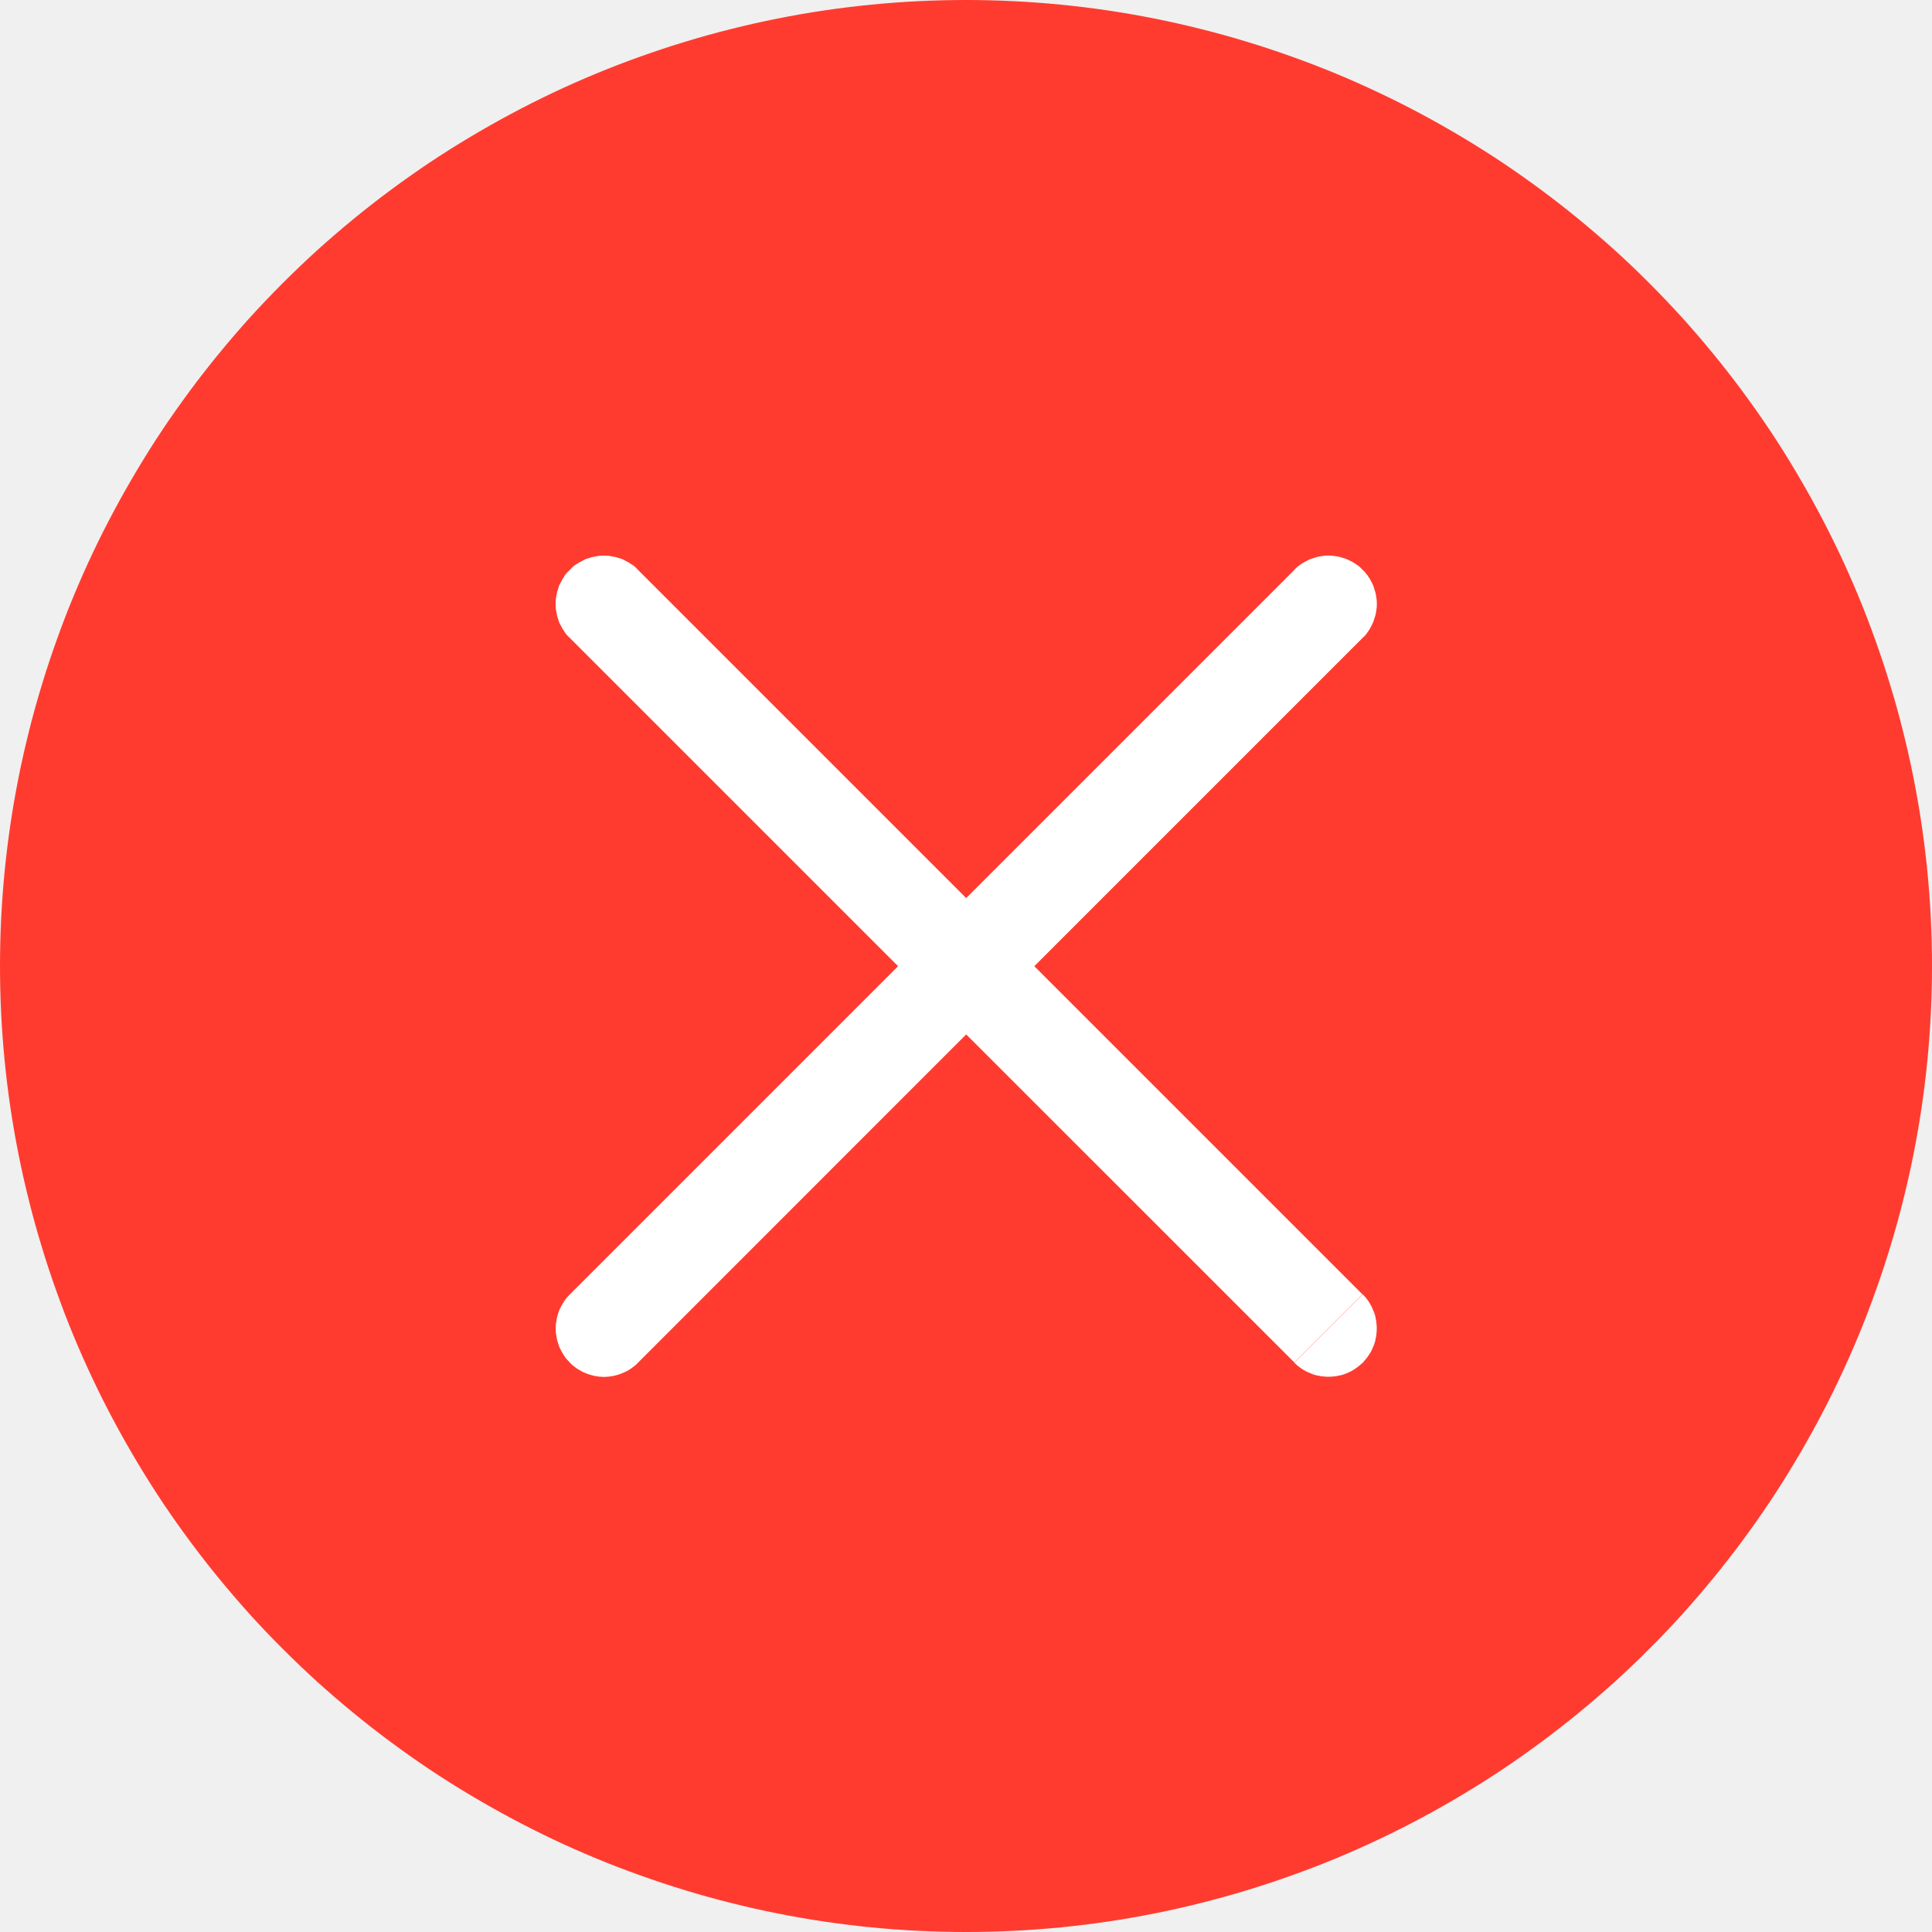
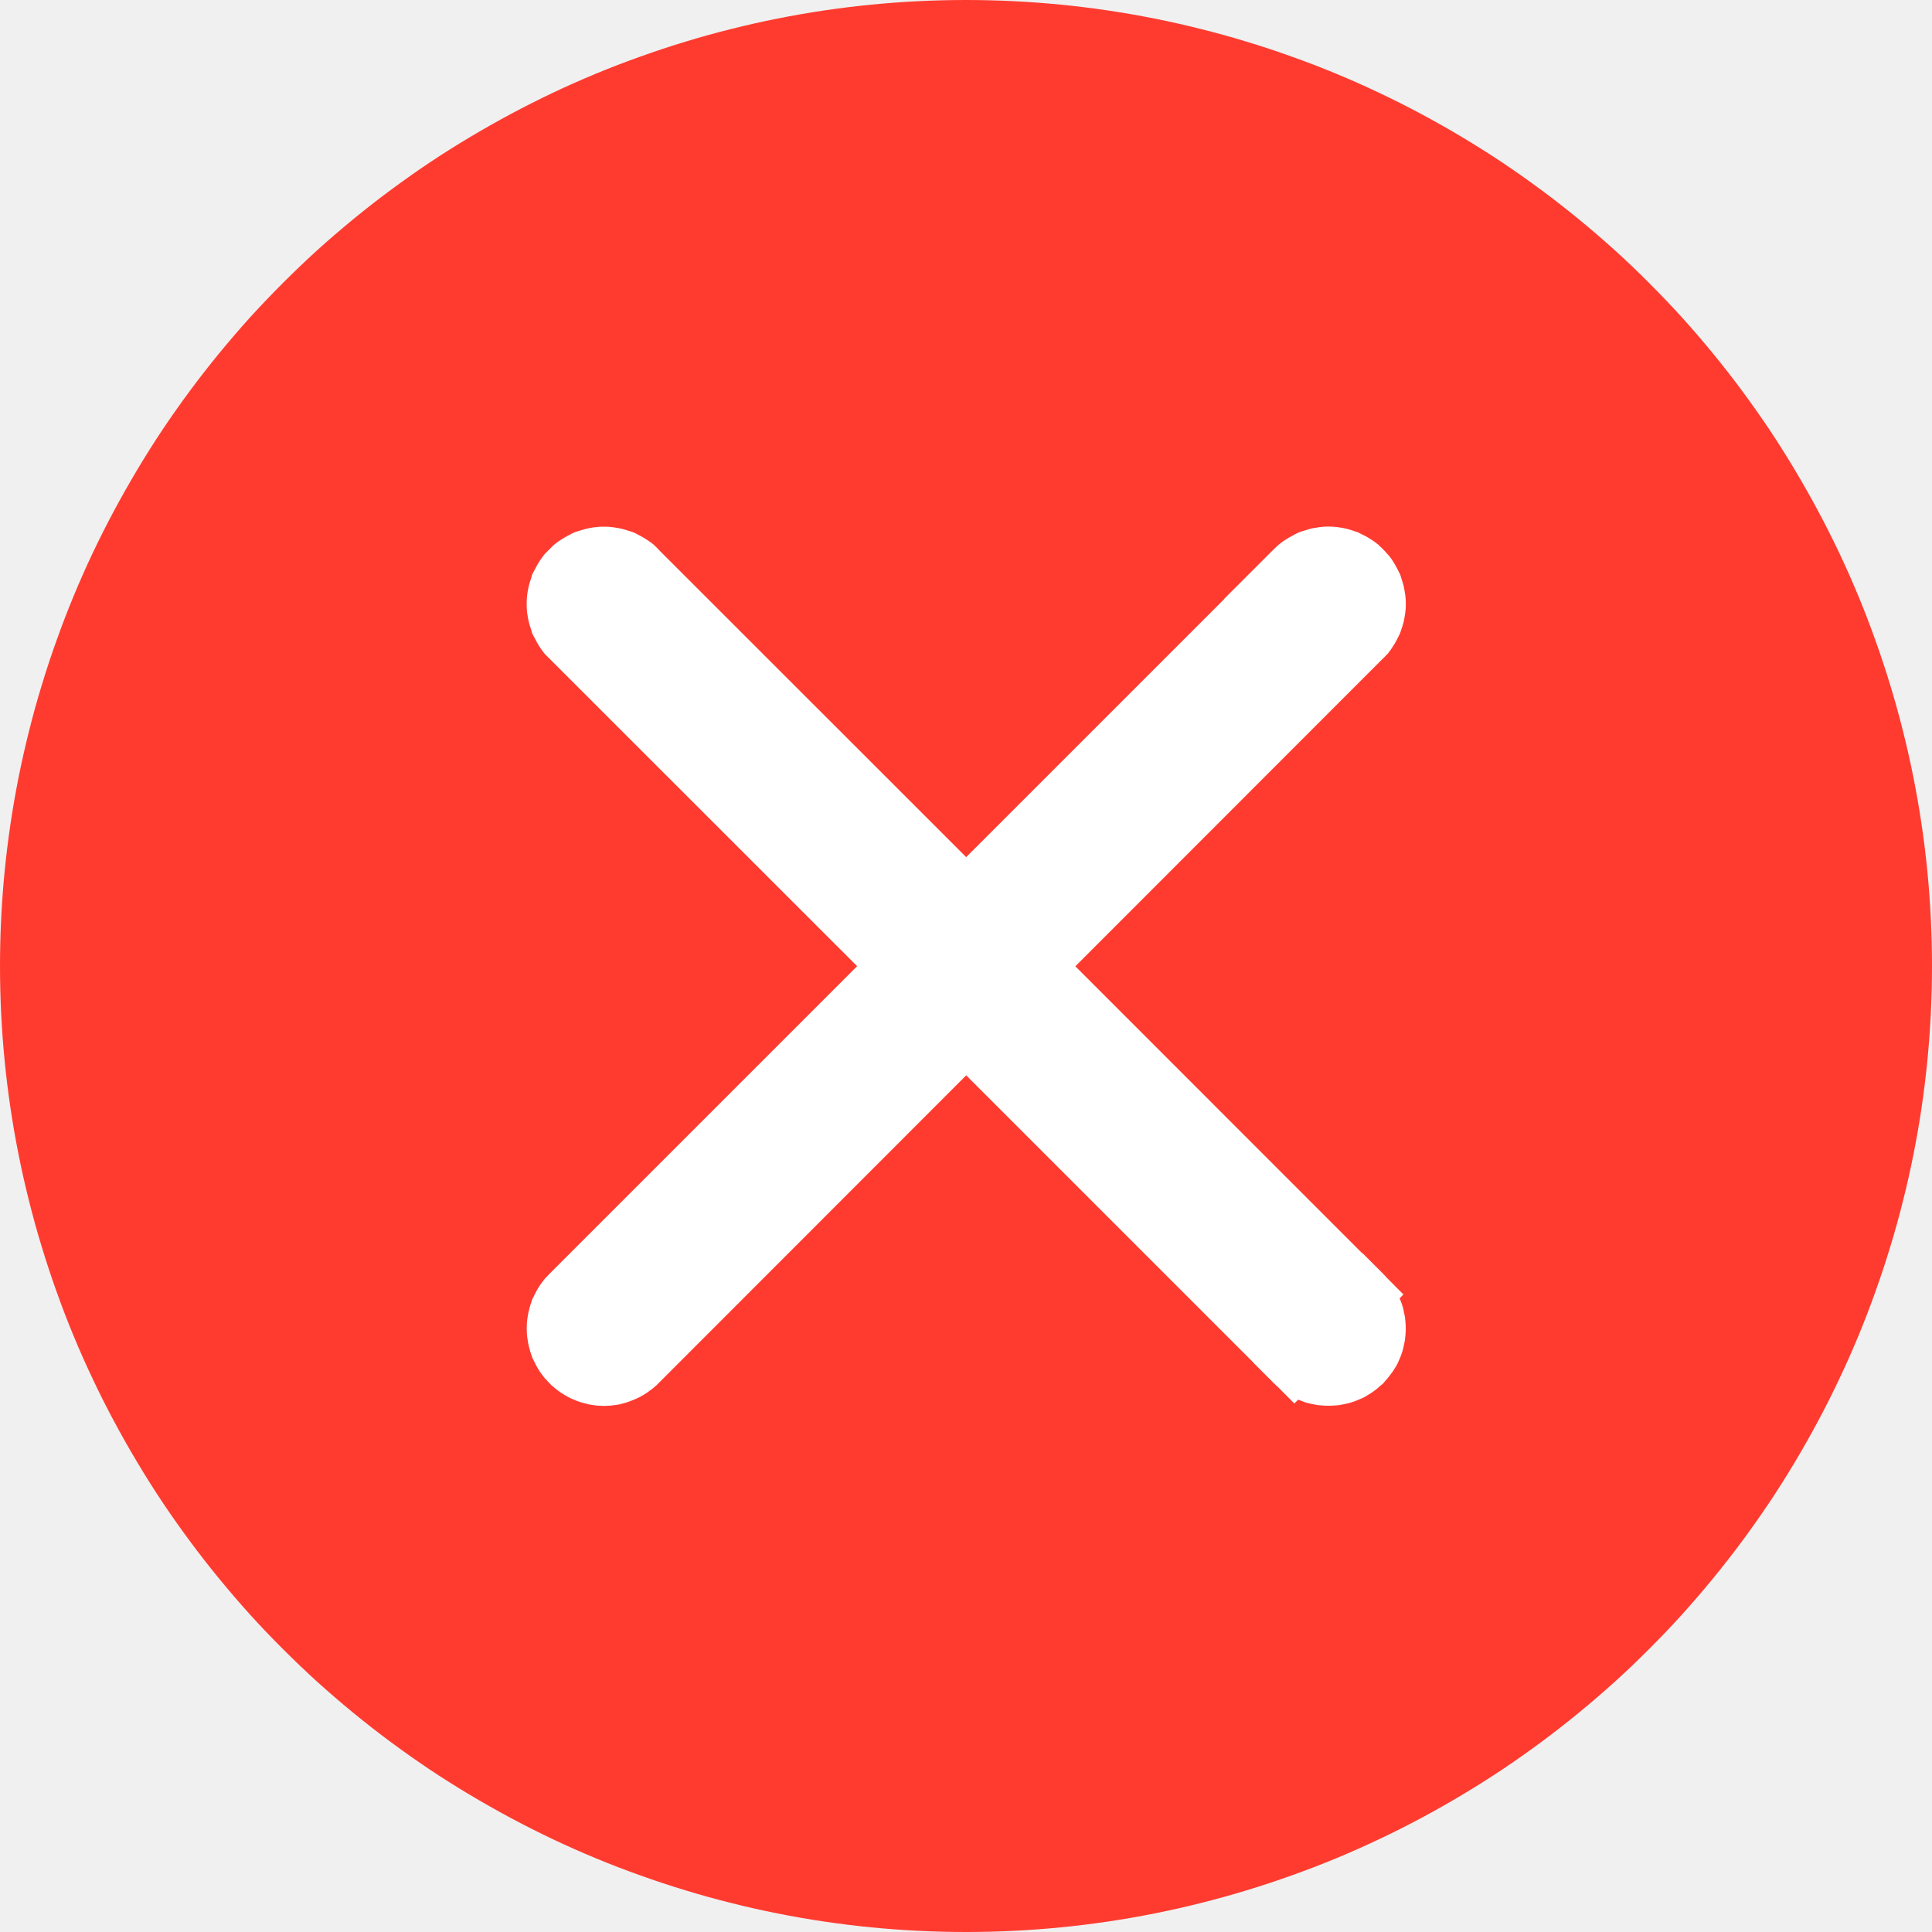
<svg xmlns="http://www.w3.org/2000/svg" width="20" height="20" viewBox="0 0 20 20" fill="none">
  <path fill="#FF3B30" d="M0 10Q0 9.755 0.012 9.509Q0.024 9.264 0.048 9.02Q0.072 8.776 0.108 8.533Q0.144 8.29 0.192 8.049Q0.24 7.808 0.3 7.57Q0.359 7.332 0.431 7.097Q0.502 6.862 0.585 6.631Q0.667 6.4 0.761 6.173Q0.855 5.946 0.96 5.724Q1.065 5.503 1.181 5.286Q1.297 5.07 1.423 4.859Q1.549 4.648 1.685 4.444Q1.822 4.24 1.968 4.043Q2.114 3.846 2.27 3.656Q2.426 3.466 2.59 3.284Q2.755 3.103 2.929 2.929Q3.103 2.755 3.284 2.59Q3.466 2.426 3.656 2.27Q3.846 2.114 4.043 1.968Q4.24 1.822 4.444 1.685Q4.648 1.549 4.859 1.423Q5.07 1.297 5.286 1.181Q5.503 1.065 5.724 0.96Q5.946 0.855 6.173 0.761Q6.4 0.667 6.631 0.585Q6.862 0.502 7.097 0.431Q7.332 0.359 7.57 0.3Q7.808 0.24 8.049 0.192Q8.29 0.144 8.533 0.108Q8.776 0.072 9.02 0.048Q9.264 0.024 9.509 0.012Q9.755 0 10 0Q10.245 0 10.491 0.012Q10.736 0.024 10.98 0.048Q11.225 0.072 11.467 0.108Q11.71 0.144 11.951 0.192Q12.192 0.24 12.43 0.3Q12.668 0.359 12.903 0.431Q13.138 0.502 13.369 0.585Q13.6 0.667 13.827 0.761Q14.054 0.855 14.275 0.96Q14.498 1.065 14.714 1.181Q14.931 1.297 15.141 1.423Q15.352 1.549 15.556 1.685Q15.76 1.822 15.957 1.968Q16.154 2.114 16.344 2.27Q16.534 2.426 16.716 2.59Q16.898 2.755 17.071 2.929Q17.245 3.103 17.41 3.284Q17.574 3.466 17.73 3.656Q17.886 3.846 18.032 4.043Q18.178 4.24 18.315 4.444Q18.451 4.648 18.577 4.859Q18.703 5.07 18.819 5.286Q18.935 5.503 19.04 5.724Q19.145 5.946 19.239 6.173Q19.333 6.4 19.415 6.631Q19.498 6.862 19.569 7.097Q19.641 7.332 19.7 7.57Q19.76 7.808 19.808 8.049Q19.856 8.29 19.892 8.533Q19.928 8.776 19.952 9.02Q19.976 9.264 19.988 9.509Q20 9.755 20 10Q20 10.245 19.988 10.491Q19.976 10.736 19.952 10.98Q19.928 11.225 19.892 11.467Q19.856 11.71 19.808 11.951Q19.76 12.192 19.7 12.43Q19.641 12.668 19.569 12.903Q19.498 13.138 19.415 13.369Q19.333 13.6 19.239 13.827Q19.145 14.054 19.04 14.275Q18.935 14.498 18.819 14.714Q18.703 14.931 18.577 15.141Q18.451 15.352 18.315 15.556Q18.178 15.76 18.032 15.957Q17.886 16.154 17.73 16.344Q17.574 16.534 17.41 16.716Q17.245 16.898 17.071 17.071Q16.898 17.245 16.716 17.41Q16.534 17.574 16.344 17.73Q16.154 17.886 15.957 18.032Q15.76 18.178 15.556 18.315Q15.352 18.451 15.141 18.577Q14.931 18.703 14.714 18.819Q14.498 18.935 14.275 19.04Q14.054 19.145 13.827 19.239Q13.6 19.333 13.369 19.415Q13.138 19.498 12.903 19.569Q12.668 19.641 12.43 19.7Q12.192 19.76 11.951 19.808Q11.71 19.856 11.467 19.892Q11.225 19.928 10.98 19.952Q10.736 19.976 10.491 19.988Q10.245 20 10 20Q9.755 20 9.509 19.988Q9.264 19.976 9.02 19.952Q8.776 19.928 8.533 19.892Q8.29 19.856 8.049 19.808Q7.808 19.76 7.57 19.7Q7.332 19.641 7.097 19.569Q6.862 19.498 6.631 19.415Q6.4 19.333 6.173 19.239Q5.946 19.145 5.724 19.04Q5.503 18.935 5.286 18.819Q5.07 18.703 4.859 18.577Q4.648 18.451 4.444 18.315Q4.24 18.178 4.043 18.032Q3.846 17.886 3.656 17.73Q3.466 17.574 3.284 17.41Q3.103 17.245 2.929 17.071Q2.755 16.898 2.59 16.716Q2.426 16.534 2.27 16.344Q2.114 16.154 1.968 15.957Q1.822 15.76 1.685 15.556Q1.549 15.352 1.423 15.141Q1.297 14.931 1.181 14.714Q1.065 14.498 0.96 14.275Q0.855 14.054 0.761 13.827Q0.667 13.6 0.585 13.369Q0.502 13.138 0.431 12.903Q0.359 12.668 0.3 12.43Q0.24 12.192 0.192 11.951Q0.144 11.71 0.108 11.467Q0.072 11.225 0.048 10.98Q0.024 10.736 0.012 10.491Q0 10.245 0 10Z">
</path>
-   <path d="M14.242 13.654C14.247 13.672 14.249 13.687 14.249 13.704C14.252 13.719 14.252 13.737 14.252 13.752C14.252 13.769 14.252 13.784 14.249 13.802C14.249 13.817 14.247 13.834 14.242 13.849C14.239 13.867 14.237 13.882 14.232 13.897C14.227 13.914 14.222 13.929 14.214 13.944C14.209 13.959 14.202 13.974 14.194 13.989C14.187 14.002 14.177 14.017 14.169 14.029C14.159 14.044 14.149 14.057 14.139 14.069C14.129 14.082 14.117 14.094 14.107 14.107C14.094 14.117 14.082 14.129 14.069 14.139C14.057 14.149 14.044 14.159 14.029 14.169C14.017 14.177 14.002 14.187 13.989 14.194C13.974 14.202 13.959 14.209 13.944 14.214C13.929 14.222 13.914 14.227 13.897 14.232C13.882 14.237 13.867 14.239 13.849 14.242C13.834 14.247 13.817 14.249 13.802 14.249C13.784 14.252 13.769 14.252 13.752 14.252C13.737 14.252 13.719 14.252 13.704 14.249C13.687 14.249 13.672 14.247 13.654 14.242C13.639 14.239 13.622 14.237 13.607 14.232C13.592 14.227 13.577 14.222 13.562 14.214C13.547 14.209 13.532 14.202 13.517 14.194C13.502 14.187 13.489 14.177 13.474 14.169C13.462 14.159 13.447 14.149 13.434 14.139C13.422 14.129 13.409 14.117 13.399 14.107L14.107 13.399C14.117 13.409 14.129 13.422 14.139 13.434C14.149 13.447 14.159 13.462 14.169 13.474C14.177 13.489 14.187 13.502 14.194 13.517C14.202 13.532 14.209 13.547 14.214 13.562C14.222 13.577 14.227 13.592 14.232 13.607C14.237 13.622 14.239 13.639 14.242 13.654ZM5.838 14.031C5.828 14.016 5.82 14.004 5.813 13.989L5.79 13.944L5.775 13.899C5.77 13.881 5.765 13.866 5.763 13.851C5.76 13.834 5.758 13.819 5.755 13.801C5.753 13.786 5.753 13.769 5.753 13.754C5.753 13.736 5.753 13.719 5.755 13.704C5.758 13.686 5.76 13.671 5.763 13.656C5.765 13.639 5.77 13.624 5.775 13.606L5.79 13.561L5.813 13.516C5.82 13.501 5.828 13.489 5.838 13.474C5.845 13.461 5.855 13.449 5.865 13.436C5.878 13.424 5.888 13.411 5.9 13.399L9.297 10.002L5.899 6.604C5.887 6.594 5.877 6.582 5.864 6.569C5.854 6.557 5.844 6.544 5.837 6.529C5.827 6.517 5.819 6.502 5.812 6.487C5.804 6.474 5.797 6.459 5.789 6.444C5.784 6.427 5.779 6.412 5.774 6.397C5.769 6.382 5.764 6.364 5.762 6.349C5.759 6.334 5.757 6.317 5.754 6.302C5.752 6.284 5.752 6.269 5.752 6.252C5.752 6.234 5.752 6.219 5.754 6.202C5.757 6.187 5.759 6.169 5.762 6.154C5.764 6.139 5.769 6.122 5.774 6.107C5.779 6.092 5.784 6.077 5.789 6.059C5.797 6.044 5.804 6.029 5.812 6.017C5.819 6.002 5.827 5.987 5.837 5.974C5.844 5.959 5.854 5.947 5.864 5.934C5.877 5.922 5.887 5.909 5.899 5.899C5.909 5.887 5.922 5.877 5.934 5.864C5.947 5.854 5.959 5.844 5.974 5.837C5.987 5.827 6.002 5.819 6.017 5.812C6.029 5.804 6.044 5.797 6.059 5.789C6.077 5.784 6.092 5.779 6.107 5.774C6.122 5.769 6.139 5.764 6.154 5.762C6.169 5.759 6.187 5.757 6.202 5.754C6.219 5.752 6.234 5.752 6.252 5.752C6.269 5.752 6.284 5.752 6.302 5.754C6.317 5.757 6.334 5.759 6.349 5.762C6.364 5.764 6.382 5.769 6.397 5.774C6.412 5.779 6.427 5.784 6.444 5.789C6.459 5.797 6.474 5.804 6.487 5.812C6.502 5.819 6.517 5.827 6.529 5.837C6.544 5.844 6.557 5.854 6.569 5.864C6.582 5.877 6.594 5.887 6.604 5.899L10.002 9.297L13.4 5.899L13.398 5.899C13.41 5.886 13.423 5.876 13.435 5.864C13.448 5.854 13.46 5.844 13.475 5.836C13.488 5.826 13.503 5.819 13.518 5.811C13.53 5.804 13.545 5.796 13.56 5.789C13.575 5.784 13.593 5.779 13.608 5.774C13.623 5.769 13.638 5.764 13.655 5.761C13.67 5.759 13.688 5.756 13.703 5.754C13.72 5.751 13.735 5.751 13.753 5.751C13.768 5.751 13.785 5.751 13.8 5.754C13.818 5.756 13.833 5.759 13.85 5.761C13.865 5.764 13.883 5.769 13.898 5.774L13.943 5.789L13.988 5.811C14.003 5.819 14.018 5.826 14.03 5.836C14.043 5.844 14.058 5.854 14.07 5.864C14.083 5.876 14.095 5.886 14.105 5.899C14.118 5.909 14.128 5.921 14.138 5.934C14.15 5.946 14.16 5.959 14.168 5.974C14.178 5.986 14.185 6.001 14.193 6.016C14.2 6.029 14.208 6.044 14.215 6.059C14.22 6.074 14.225 6.091 14.23 6.106C14.235 6.121 14.24 6.139 14.243 6.154C14.245 6.169 14.248 6.186 14.25 6.201C14.253 6.219 14.253 6.234 14.253 6.251C14.253 6.266 14.253 6.284 14.25 6.301C14.248 6.316 14.245 6.334 14.243 6.349C14.24 6.364 14.235 6.381 14.23 6.396L14.215 6.441C14.208 6.459 14.2 6.471 14.193 6.486C14.185 6.501 14.178 6.516 14.168 6.529C14.16 6.541 14.15 6.556 14.14 6.569C14.128 6.581 14.118 6.594 14.105 6.604L10.707 10.002L14.104 13.399L13.399 14.104L10.002 10.708L6.605 14.106C6.595 14.119 6.583 14.129 6.57 14.139C6.558 14.149 6.543 14.159 6.53 14.169C6.515 14.179 6.503 14.186 6.488 14.194C6.473 14.201 6.458 14.209 6.443 14.214C6.428 14.221 6.413 14.226 6.398 14.231C6.383 14.236 6.365 14.239 6.35 14.244C6.333 14.246 6.318 14.249 6.3 14.251C6.285 14.251 6.268 14.254 6.253 14.254C6.235 14.254 6.22 14.251 6.203 14.251C6.188 14.249 6.17 14.246 6.155 14.244C6.138 14.239 6.123 14.236 6.108 14.231C6.093 14.226 6.075 14.221 6.06 14.214C6.045 14.209 6.03 14.201 6.018 14.194C6.003 14.186 5.988 14.176 5.975 14.169C5.96 14.159 5.948 14.149 5.935 14.139C5.923 14.129 5.91 14.119 5.9 14.106C5.888 14.094 5.878 14.081 5.865 14.069C5.855 14.056 5.845 14.044 5.838 14.031Z" fill-rule="evenodd" fill="#FFFFFF">
+   <path d="M14.232 13.607C14.227 13.592 14.222 13.577 14.214 13.562C14.209 13.547 14.202 13.532 14.194 13.517C14.187 13.502 14.177 13.489 14.169 13.474C14.159 13.462 14.149 13.447 14.139 13.434C14.129 13.422 14.117 13.409 14.107 13.399L13.399 14.107C13.409 14.117 13.422 14.129 13.434 14.139C13.447 14.149 13.462 14.159 13.474 14.169C13.489 14.177 13.502 14.187 13.517 14.194C13.532 14.202 13.547 14.209 13.562 14.214C13.577 14.222 13.592 14.227 13.607 14.232C13.622 14.237 13.639 14.239 13.654 14.242C13.672 14.247 13.687 14.249 13.704 14.249C13.719 14.252 13.737 14.252 13.752 14.252C13.769 14.252 13.784 14.252 13.802 14.249C13.817 14.249 13.834 14.247 13.849 14.242C13.867 14.239 13.882 14.237 13.897 14.232C13.914 14.227 13.929 14.222 13.944 14.214C13.959 14.209 13.974 14.202 13.989 14.194C14.002 14.187 14.017 14.177 14.029 14.169C14.044 14.159 14.057 14.149 14.069 14.139C14.082 14.129 14.094 14.117 14.107 14.107C14.117 14.094 14.129 14.082 14.139 14.069C14.149 14.057 14.159 14.044 14.169 14.029C14.177 14.017 14.187 14.002 14.194 13.989C14.202 13.974 14.209 13.959 14.214 13.944C14.222 13.929 14.227 13.914 14.232 13.897C14.237 13.882 14.239 13.867 14.242 13.849C14.247 13.834 14.249 13.817 14.249 13.802C14.252 13.784 14.252 13.769 14.252 13.752C14.252 13.737 14.252 13.719 14.249 13.704C14.249 13.687 14.247 13.672 14.242 13.654C14.239 13.639 14.237 13.622 14.232 13.607ZM5.865 14.069C5.878 14.081 5.888 14.094 5.9 14.106C5.91 14.119 5.923 14.129 5.935 14.139C5.948 14.149 5.96 14.159 5.975 14.169C5.988 14.176 6.003 14.186 6.018 14.194C6.03 14.201 6.045 14.209 6.06 14.214C6.075 14.221 6.093 14.226 6.108 14.231C6.123 14.236 6.138 14.239 6.155 14.244C6.17 14.246 6.188 14.249 6.203 14.251C6.22 14.251 6.235 14.254 6.253 14.254C6.268 14.254 6.285 14.251 6.3 14.251C6.318 14.249 6.333 14.246 6.35 14.244C6.365 14.239 6.383 14.236 6.398 14.231C6.413 14.226 6.428 14.221 6.443 14.214C6.458 14.209 6.473 14.201 6.488 14.194C6.503 14.186 6.515 14.179 6.53 14.169C6.543 14.159 6.558 14.149 6.57 14.139C6.583 14.129 6.595 14.119 6.605 14.106L10.002 10.708L13.399 14.104L14.104 13.399L10.707 10.002L14.105 6.604C14.118 6.594 14.128 6.581 14.14 6.569C14.15 6.556 14.16 6.541 14.168 6.529C14.178 6.516 14.185 6.501 14.193 6.486C14.2 6.471 14.208 6.459 14.215 6.441L14.23 6.396C14.235 6.381 14.24 6.364 14.243 6.349C14.245 6.334 14.248 6.316 14.25 6.301C14.253 6.284 14.253 6.266 14.253 6.251C14.253 6.234 14.253 6.219 14.25 6.201C14.248 6.186 14.245 6.169 14.243 6.154C14.24 6.139 14.235 6.121 14.23 6.106C14.225 6.091 14.22 6.074 14.215 6.059C14.208 6.044 14.2 6.029 14.193 6.016C14.185 6.001 14.178 5.986 14.168 5.974C14.16 5.959 14.15 5.946 14.138 5.934C14.128 5.921 14.118 5.909 14.105 5.899C14.095 5.886 14.083 5.876 14.07 5.864C14.058 5.854 14.043 5.844 14.03 5.836C14.018 5.826 14.003 5.819 13.988 5.811L13.943 5.789L13.898 5.774C13.883 5.769 13.865 5.764 13.85 5.761C13.833 5.759 13.818 5.756 13.8 5.754C13.785 5.751 13.768 5.751 13.753 5.751C13.735 5.751 13.72 5.751 13.703 5.754C13.688 5.756 13.67 5.759 13.655 5.761C13.638 5.764 13.623 5.769 13.608 5.774C13.593 5.779 13.575 5.784 13.56 5.789C13.545 5.796 13.53 5.804 13.518 5.811C13.503 5.819 13.488 5.826 13.475 5.836C13.46 5.844 13.448 5.854 13.435 5.864C13.423 5.876 13.41 5.886 13.398 5.899L13.4 5.899L10.002 9.297L6.604 5.899C6.594 5.887 6.582 5.877 6.569 5.864C6.557 5.854 6.544 5.844 6.529 5.837C6.517 5.827 6.502 5.819 6.487 5.812C6.474 5.804 6.459 5.797 6.444 5.789C6.427 5.784 6.412 5.779 6.397 5.774C6.382 5.769 6.364 5.764 6.349 5.762C6.334 5.759 6.317 5.757 6.302 5.754C6.284 5.752 6.269 5.752 6.252 5.752C6.234 5.752 6.219 5.752 6.202 5.754C6.187 5.757 6.169 5.759 6.154 5.762C6.139 5.764 6.122 5.769 6.107 5.774C6.092 5.779 6.077 5.784 6.059 5.789C6.044 5.797 6.029 5.804 6.017 5.812C6.002 5.819 5.987 5.827 5.974 5.837C5.959 5.844 5.947 5.854 5.934 5.864C5.922 5.877 5.909 5.887 5.899 5.899C5.887 5.909 5.877 5.922 5.864 5.934C5.854 5.947 5.844 5.959 5.837 5.974C5.827 5.987 5.819 6.002 5.812 6.017C5.804 6.029 5.797 6.044 5.789 6.059C5.784 6.077 5.779 6.092 5.774 6.107C5.769 6.122 5.764 6.139 5.762 6.154C5.759 6.169 5.757 6.187 5.754 6.202C5.752 6.219 5.752 6.234 5.752 6.252C5.752 6.269 5.752 6.284 5.754 6.302C5.757 6.317 5.759 6.334 5.762 6.349C5.764 6.364 5.769 6.382 5.774 6.397C5.779 6.412 5.784 6.427 5.789 6.444C5.797 6.459 5.804 6.474 5.812 6.487C5.819 6.502 5.827 6.517 5.837 6.529C5.844 6.544 5.854 6.557 5.864 6.569C5.877 6.582 5.887 6.594 5.899 6.604L9.297 10.002L5.9 13.399C5.888 13.411 5.878 13.424 5.865 13.436C5.855 13.449 5.845 13.461 5.838 13.474C5.828 13.489 5.82 13.501 5.813 13.516L5.79 13.561L5.775 13.606C5.77 13.624 5.765 13.639 5.763 13.656C5.76 13.671 5.758 13.686 5.755 13.704C5.753 13.719 5.753 13.736 5.753 13.754C5.753 13.769 5.753 13.786 5.755 13.801C5.758 13.819 5.76 13.834 5.763 13.851C5.765 13.866 5.77 13.881 5.775 13.899L5.79 13.944L5.813 13.989C5.82 14.004 5.828 14.016 5.838 14.031C5.845 14.044 5.855 14.056 5.865 14.069Z" fill="#FFFFFF">
+ </path>
+   <path d="M5.631 14.256C5.612 14.233 5.597 14.212 5.585 14.194C5.569 14.17 5.556 14.146 5.544 14.123L5.522 14.078L5.512 14.059L5.505 14.039L5.49 13.994L5.49 13.994L5.488 13.988L5.487 13.981C5.486 13.979 5.485 13.976 5.484 13.972C5.476 13.944 5.47 13.921 5.467 13.901L5.466 13.897L5.466 13.896L5.466 13.894L5.462 13.868L5.459 13.847L5.458 13.846C5.454 13.82 5.453 13.79 5.453 13.754C5.453 13.716 5.454 13.685 5.458 13.659C5.46 13.646 5.463 13.629 5.466 13.609C5.47 13.587 5.476 13.561 5.484 13.531C5.485 13.528 5.486 13.525 5.487 13.524L5.488 13.518L5.49 13.511L5.505 13.466L5.512 13.446L5.522 13.427L5.544 13.382C5.556 13.359 5.569 13.336 5.585 13.312C5.597 13.294 5.612 13.273 5.631 13.249L5.631 13.249L5.631 13.249L5.641 13.236L5.653 13.224C5.653 13.224 5.656 13.221 5.66 13.217C5.671 13.205 5.68 13.195 5.688 13.187L5.688 13.187L8.873 10.002L5.694 6.824C5.682 6.813 5.67 6.801 5.657 6.787C5.654 6.784 5.652 6.782 5.652 6.782L5.64 6.77L5.63 6.757C5.611 6.734 5.596 6.712 5.583 6.691C5.571 6.673 5.559 6.653 5.548 6.63C5.54 6.616 5.531 6.599 5.521 6.579L5.508 6.554L5.501 6.527C5.499 6.519 5.495 6.508 5.49 6.492C5.478 6.459 5.471 6.428 5.466 6.399L5.465 6.396L5.462 6.374L5.458 6.35L5.458 6.348L5.457 6.344L5.457 6.344C5.454 6.319 5.452 6.288 5.452 6.252C5.452 6.216 5.454 6.185 5.457 6.16L5.458 6.156L5.458 6.154L5.461 6.133L5.465 6.108L5.466 6.105C5.471 6.076 5.478 6.045 5.49 6.012C5.495 5.996 5.499 5.985 5.501 5.977L5.508 5.95L5.521 5.925C5.531 5.905 5.54 5.888 5.548 5.874C5.559 5.851 5.571 5.831 5.583 5.814C5.596 5.792 5.611 5.77 5.63 5.747L5.64 5.734L5.652 5.722C5.652 5.722 5.654 5.72 5.657 5.717C5.667 5.706 5.677 5.696 5.687 5.687C5.696 5.678 5.706 5.668 5.717 5.657C5.72 5.654 5.722 5.653 5.722 5.652L5.734 5.641L5.747 5.63C5.77 5.612 5.792 5.596 5.813 5.584C5.831 5.572 5.851 5.56 5.874 5.548C5.887 5.541 5.904 5.532 5.925 5.521L5.95 5.509L5.977 5.501C5.984 5.499 5.996 5.495 6.012 5.49L6.012 5.49L6.012 5.49C6.045 5.479 6.076 5.471 6.105 5.466L6.107 5.466L6.13 5.462L6.154 5.458L6.156 5.458L6.159 5.458L6.159 5.458C6.185 5.454 6.216 5.452 6.252 5.452C6.288 5.452 6.318 5.454 6.344 5.458L6.344 5.458L6.348 5.458L6.35 5.458L6.371 5.462L6.396 5.466L6.398 5.466C6.427 5.471 6.458 5.479 6.492 5.49L6.492 5.49C6.507 5.495 6.519 5.499 6.527 5.501L6.553 5.509L6.578 5.521C6.599 5.532 6.616 5.541 6.63 5.548C6.652 5.56 6.673 5.572 6.69 5.584C6.711 5.596 6.733 5.612 6.757 5.63L6.77 5.641L6.781 5.652C6.782 5.653 6.783 5.654 6.786 5.657C6.8 5.67 6.813 5.683 6.823 5.695L10.002 8.873L12.676 6.199L12.673 6.199L13.185 5.687C13.193 5.679 13.203 5.669 13.216 5.658C13.22 5.654 13.222 5.652 13.223 5.652L13.235 5.64L13.248 5.63L13.248 5.63L13.248 5.63C13.271 5.611 13.293 5.596 13.314 5.583C13.332 5.571 13.352 5.559 13.375 5.548C13.388 5.54 13.405 5.531 13.426 5.521L13.445 5.511L13.465 5.504C13.472 5.502 13.482 5.499 13.495 5.495C13.504 5.492 13.51 5.49 13.513 5.489C13.549 5.477 13.581 5.469 13.61 5.465L13.63 5.462L13.655 5.458L13.657 5.457L13.66 5.457L13.66 5.457C13.686 5.453 13.717 5.451 13.752 5.451C13.789 5.451 13.819 5.453 13.845 5.457L13.846 5.457L13.872 5.461L13.892 5.464L13.894 5.465L13.896 5.465L13.899 5.465C13.928 5.47 13.959 5.478 13.992 5.489L14.037 5.504L14.058 5.511L14.077 5.521L14.122 5.543C14.15 5.557 14.175 5.572 14.197 5.587C14.218 5.6 14.239 5.615 14.257 5.63L14.27 5.64L14.282 5.652C14.283 5.652 14.284 5.654 14.287 5.657C14.299 5.667 14.309 5.677 14.318 5.687C14.333 5.701 14.347 5.717 14.362 5.735C14.386 5.76 14.406 5.786 14.422 5.814C14.434 5.832 14.445 5.851 14.456 5.873C14.464 5.887 14.473 5.904 14.483 5.925L14.483 5.925L14.493 5.944L14.5 5.964C14.502 5.971 14.505 5.981 14.509 5.994C14.512 6.003 14.514 6.009 14.515 6.012C14.526 6.045 14.534 6.076 14.538 6.105L14.538 6.105L14.539 6.107L14.542 6.129L14.546 6.152L14.546 6.155L14.546 6.156L14.547 6.159C14.551 6.185 14.553 6.216 14.553 6.251C14.553 6.287 14.551 6.318 14.547 6.344L14.546 6.347L14.546 6.348L14.546 6.351L14.546 6.351L14.543 6.37L14.539 6.396L14.538 6.398C14.534 6.427 14.526 6.458 14.515 6.491L14.5 6.536L14.496 6.548L14.491 6.56C14.484 6.575 14.476 6.593 14.465 6.612C14.463 6.617 14.461 6.619 14.461 6.621L14.461 6.621C14.447 6.649 14.432 6.674 14.417 6.695C14.404 6.717 14.389 6.738 14.374 6.756L14.364 6.769L14.352 6.781C14.352 6.781 14.35 6.783 14.347 6.786C14.334 6.8 14.322 6.813 14.31 6.823L11.132 10.003L14.105 12.977L14.107 12.975L14.319 13.187C14.335 13.203 14.348 13.218 14.36 13.231L14.528 13.4L14.489 13.44C14.489 13.442 14.49 13.444 14.491 13.447C14.5 13.465 14.508 13.487 14.516 13.512C14.524 13.534 14.53 13.561 14.535 13.592C14.543 13.622 14.547 13.652 14.549 13.682C14.551 13.703 14.552 13.726 14.552 13.752C14.552 13.778 14.551 13.802 14.549 13.823C14.547 13.854 14.543 13.884 14.535 13.914C14.531 13.94 14.525 13.963 14.519 13.984C14.511 14.012 14.501 14.038 14.491 14.061C14.484 14.079 14.474 14.1 14.463 14.124L14.457 14.134L14.451 14.144C14.447 14.15 14.442 14.159 14.435 14.171C14.43 14.178 14.428 14.182 14.426 14.184L14.423 14.19L14.419 14.196C14.407 14.213 14.392 14.233 14.373 14.257C14.367 14.266 14.357 14.276 14.346 14.289C14.343 14.292 14.341 14.294 14.34 14.295L14.32 14.32L14.295 14.341C14.294 14.342 14.292 14.344 14.289 14.346C14.276 14.358 14.265 14.367 14.257 14.374L14.257 14.374C14.233 14.393 14.213 14.408 14.196 14.419L14.19 14.423L14.184 14.427C14.182 14.428 14.177 14.431 14.17 14.435C14.159 14.442 14.15 14.448 14.143 14.452L14.134 14.458L14.123 14.463L14.123 14.463C14.1 14.475 14.079 14.484 14.06 14.491C14.037 14.502 14.012 14.511 13.984 14.519C13.963 14.526 13.94 14.531 13.914 14.536C13.884 14.543 13.854 14.548 13.822 14.549C13.801 14.551 13.778 14.552 13.752 14.552C13.726 14.552 13.703 14.551 13.682 14.549C13.652 14.548 13.622 14.543 13.591 14.536C13.56 14.53 13.534 14.524 13.512 14.517L13.512 14.517C13.487 14.508 13.465 14.5 13.446 14.492C13.444 14.491 13.441 14.49 13.439 14.489L13.399 14.529L13.231 14.36C13.218 14.349 13.203 14.335 13.187 14.319L12.975 14.107L12.976 14.106L10.002 11.132L6.824 14.312C6.806 14.332 6.784 14.352 6.757 14.373C6.75 14.379 6.739 14.387 6.726 14.396C6.721 14.4 6.718 14.403 6.717 14.403L6.707 14.411L6.696 14.418C6.671 14.435 6.646 14.45 6.622 14.462L6.622 14.462C6.598 14.474 6.577 14.484 6.558 14.491C6.539 14.499 6.517 14.508 6.492 14.516C6.478 14.521 6.461 14.525 6.441 14.53L6.439 14.53L6.419 14.537L6.395 14.541L6.392 14.541L6.367 14.545L6.344 14.548L6.342 14.548L6.342 14.548L6.321 14.551L6.304 14.551L6.299 14.552C6.281 14.553 6.265 14.554 6.253 14.554C6.239 14.554 6.223 14.553 6.205 14.552C6.202 14.552 6.201 14.552 6.2 14.551L6.178 14.551L6.156 14.548L6.153 14.547L6.153 14.547L6.133 14.544L6.108 14.54L6.106 14.54L6.106 14.54L6.089 14.537L6.073 14.532C6.072 14.532 6.069 14.531 6.064 14.53C6.044 14.525 6.027 14.521 6.013 14.516C6.012 14.516 6.01 14.515 6.006 14.514C5.984 14.507 5.965 14.5 5.948 14.492C5.922 14.483 5.897 14.471 5.872 14.456C5.859 14.449 5.844 14.441 5.828 14.43C5.824 14.428 5.822 14.427 5.821 14.426L5.821 14.426L5.815 14.422L5.809 14.418L5.809 14.418L5.809 14.418C5.791 14.407 5.771 14.392 5.748 14.373C5.72 14.351 5.697 14.33 5.679 14.309C5.673 14.303 5.667 14.296 5.66 14.288C5.656 14.284 5.653 14.281 5.653 14.281L5.653 14.281L5.641 14.269L5.631 14.256L5.631 14.256ZM6.139 13.917C6.14 13.918 6.142 13.919 6.144 13.921C6.149 13.924 6.152 13.926 6.154 13.927L6.162 13.931L6.165 13.933L6.175 13.936L6.186 13.941C6.187 13.942 6.189 13.942 6.191 13.943C6.193 13.944 6.196 13.945 6.198 13.945C6.199 13.946 6.201 13.946 6.203 13.947C6.208 13.948 6.212 13.949 6.217 13.95L6.227 13.952L6.232 13.952C6.238 13.953 6.244 13.953 6.251 13.954L6.251 13.954L6.253 13.954C6.26 13.953 6.266 13.953 6.272 13.952L6.278 13.951L6.287 13.95C6.293 13.948 6.3 13.947 6.306 13.945L6.309 13.945C6.31 13.944 6.312 13.944 6.313 13.943L6.327 13.936L6.342 13.931C6.344 13.93 6.348 13.928 6.353 13.926L6.353 13.926C6.354 13.925 6.356 13.924 6.357 13.924C6.362 13.92 6.367 13.916 6.374 13.911C6.378 13.908 6.381 13.906 6.382 13.905L6.393 13.894L9.79 10.496L10.002 10.284L10.215 10.496L13.399 13.68L13.68 13.4L10.495 10.215L10.283 10.003L10.495 9.791L13.893 6.392L13.905 6.38L13.909 6.377L13.909 6.376L13.91 6.375L13.921 6.357L13.923 6.354L13.924 6.352L13.924 6.352C13.927 6.347 13.931 6.34 13.935 6.332C13.935 6.331 13.936 6.33 13.936 6.329L13.945 6.302C13.946 6.299 13.947 6.298 13.947 6.296L13.95 6.277L13.952 6.262L13.953 6.251L13.953 6.241L13.95 6.223L13.947 6.207C13.947 6.205 13.946 6.203 13.945 6.201C13.943 6.194 13.94 6.185 13.936 6.173C13.936 6.172 13.935 6.171 13.935 6.171L13.935 6.171L13.929 6.161L13.924 6.151L13.924 6.151L13.923 6.149L13.913 6.137L13.91 6.13L13.904 6.122L13.892 6.112L13.878 6.095L13.877 6.095L13.876 6.094L13.858 6.083L13.855 6.081L13.853 6.08L13.827 6.067L13.803 6.059C13.801 6.058 13.799 6.057 13.797 6.057L13.783 6.055L13.761 6.051L13.752 6.051L13.742 6.051L13.724 6.054L13.707 6.057C13.706 6.057 13.704 6.058 13.702 6.059C13.695 6.061 13.686 6.064 13.674 6.068C13.673 6.068 13.672 6.068 13.672 6.069L13.662 6.075L13.652 6.08L13.65 6.081L13.638 6.091L13.628 6.095L13.612 6.111L10.214 9.509L10.002 9.721L6.392 6.112L6.38 6.1L6.378 6.097L6.367 6.091L6.354 6.081L6.353 6.08L6.342 6.075L6.332 6.069L6.331 6.069C6.322 6.066 6.313 6.063 6.302 6.059L6.302 6.059C6.3 6.058 6.298 6.058 6.296 6.057L6.277 6.054L6.263 6.052L6.252 6.052L6.241 6.052L6.223 6.055L6.207 6.057C6.205 6.058 6.204 6.058 6.202 6.059L6.202 6.059C6.191 6.063 6.181 6.066 6.172 6.069L6.171 6.069L6.161 6.075L6.151 6.08L6.149 6.081L6.137 6.091L6.126 6.097L6.113 6.113L6.096 6.126L6.091 6.137L6.081 6.15L6.08 6.151L6.08 6.151L6.075 6.162L6.069 6.171L6.069 6.171L6.068 6.172C6.066 6.181 6.062 6.191 6.059 6.202C6.058 6.204 6.057 6.206 6.057 6.208L6.054 6.227L6.052 6.241L6.052 6.252L6.052 6.263L6.054 6.28L6.057 6.297C6.057 6.298 6.058 6.3 6.059 6.302C6.062 6.313 6.066 6.323 6.068 6.332L6.069 6.333L6.075 6.343L6.08 6.353L6.081 6.354L6.091 6.367L6.096 6.378L6.1 6.381L6.111 6.392L9.509 9.79L9.721 10.002L9.509 10.214L6.112 13.611C6.112 13.611 6.109 13.614 6.106 13.618C6.101 13.624 6.096 13.629 6.092 13.633L6.091 13.634L6.087 13.64C6.084 13.645 6.082 13.648 6.081 13.651L6.068 13.677L6.062 13.696C6.061 13.697 6.061 13.699 6.06 13.7C6.059 13.703 6.059 13.705 6.058 13.707C6.056 13.722 6.054 13.734 6.053 13.742L6.053 13.754L6.053 13.763L6.055 13.779L6.058 13.796C6.058 13.798 6.059 13.8 6.059 13.802C6.06 13.805 6.061 13.807 6.061 13.81L6.068 13.829L6.081 13.855C6.082 13.857 6.084 13.86 6.087 13.865L6.091 13.871L6.092 13.872C6.096 13.876 6.101 13.882 6.105 13.887C6.109 13.891 6.112 13.894 6.112 13.894L6.123 13.905C6.13 13.911 6.135 13.915 6.139 13.917Z" fill-rule="evenodd" fill="#FFFFFF">
</path>
</svg>
